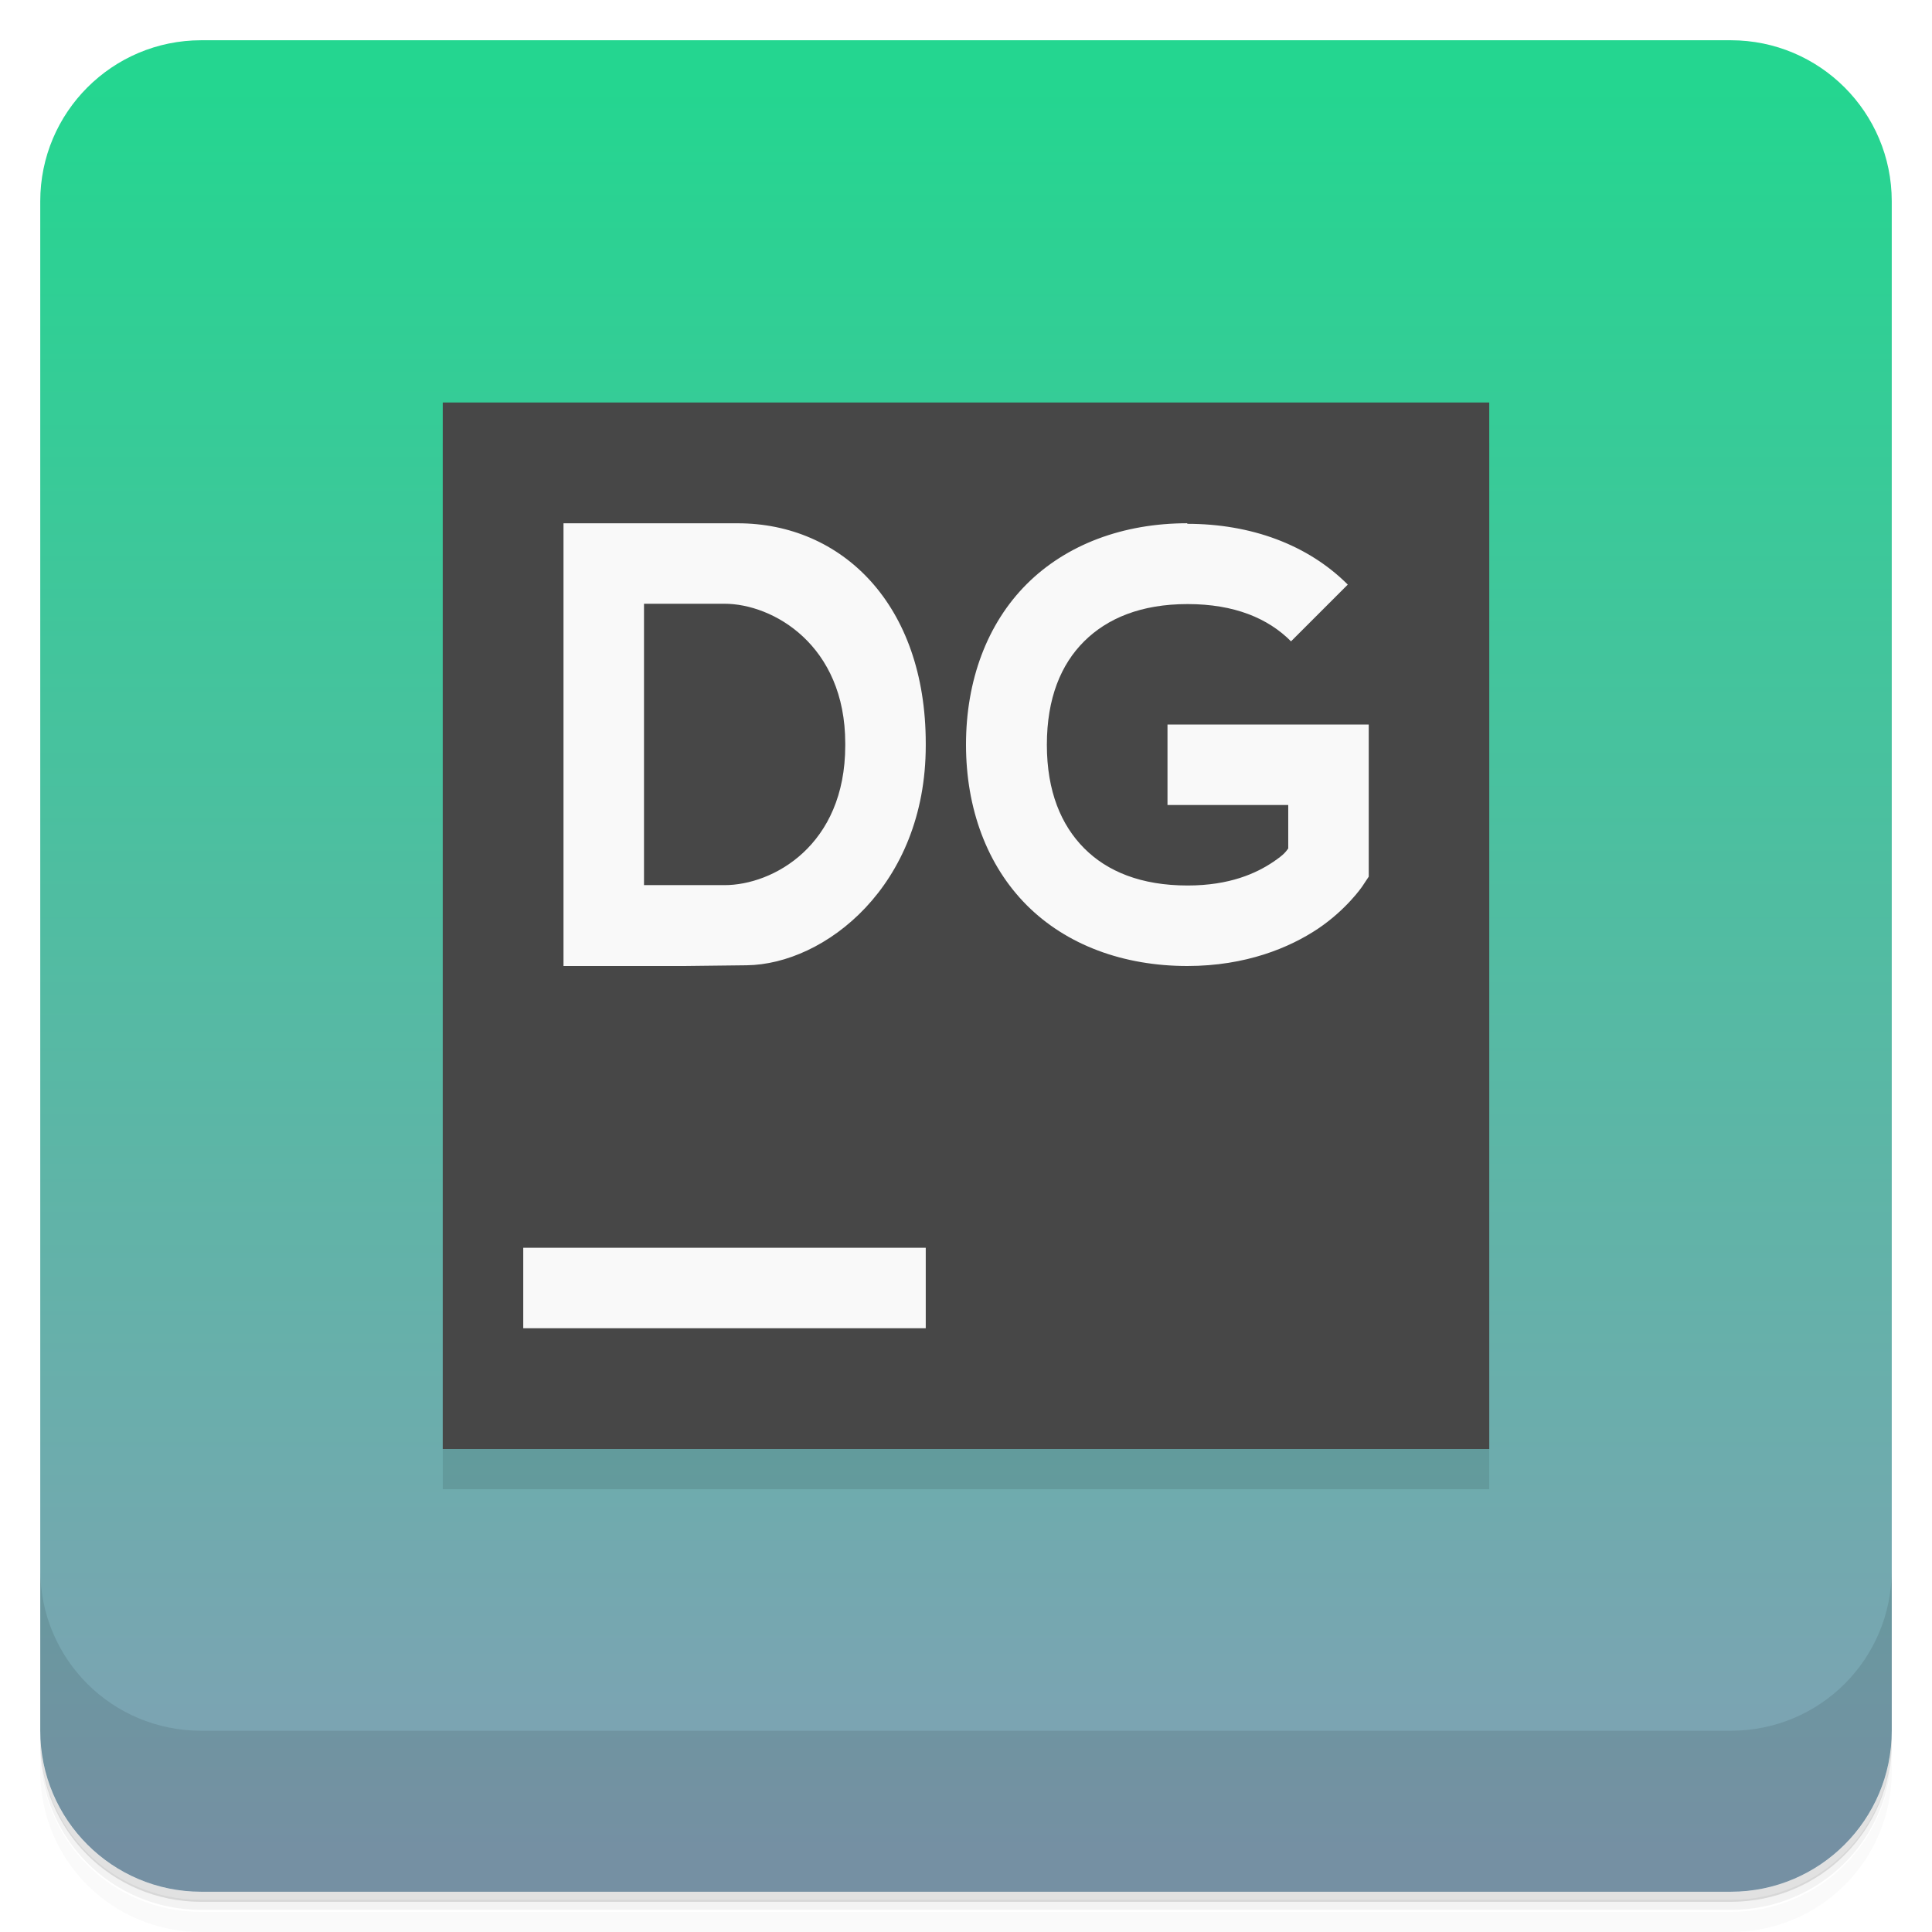
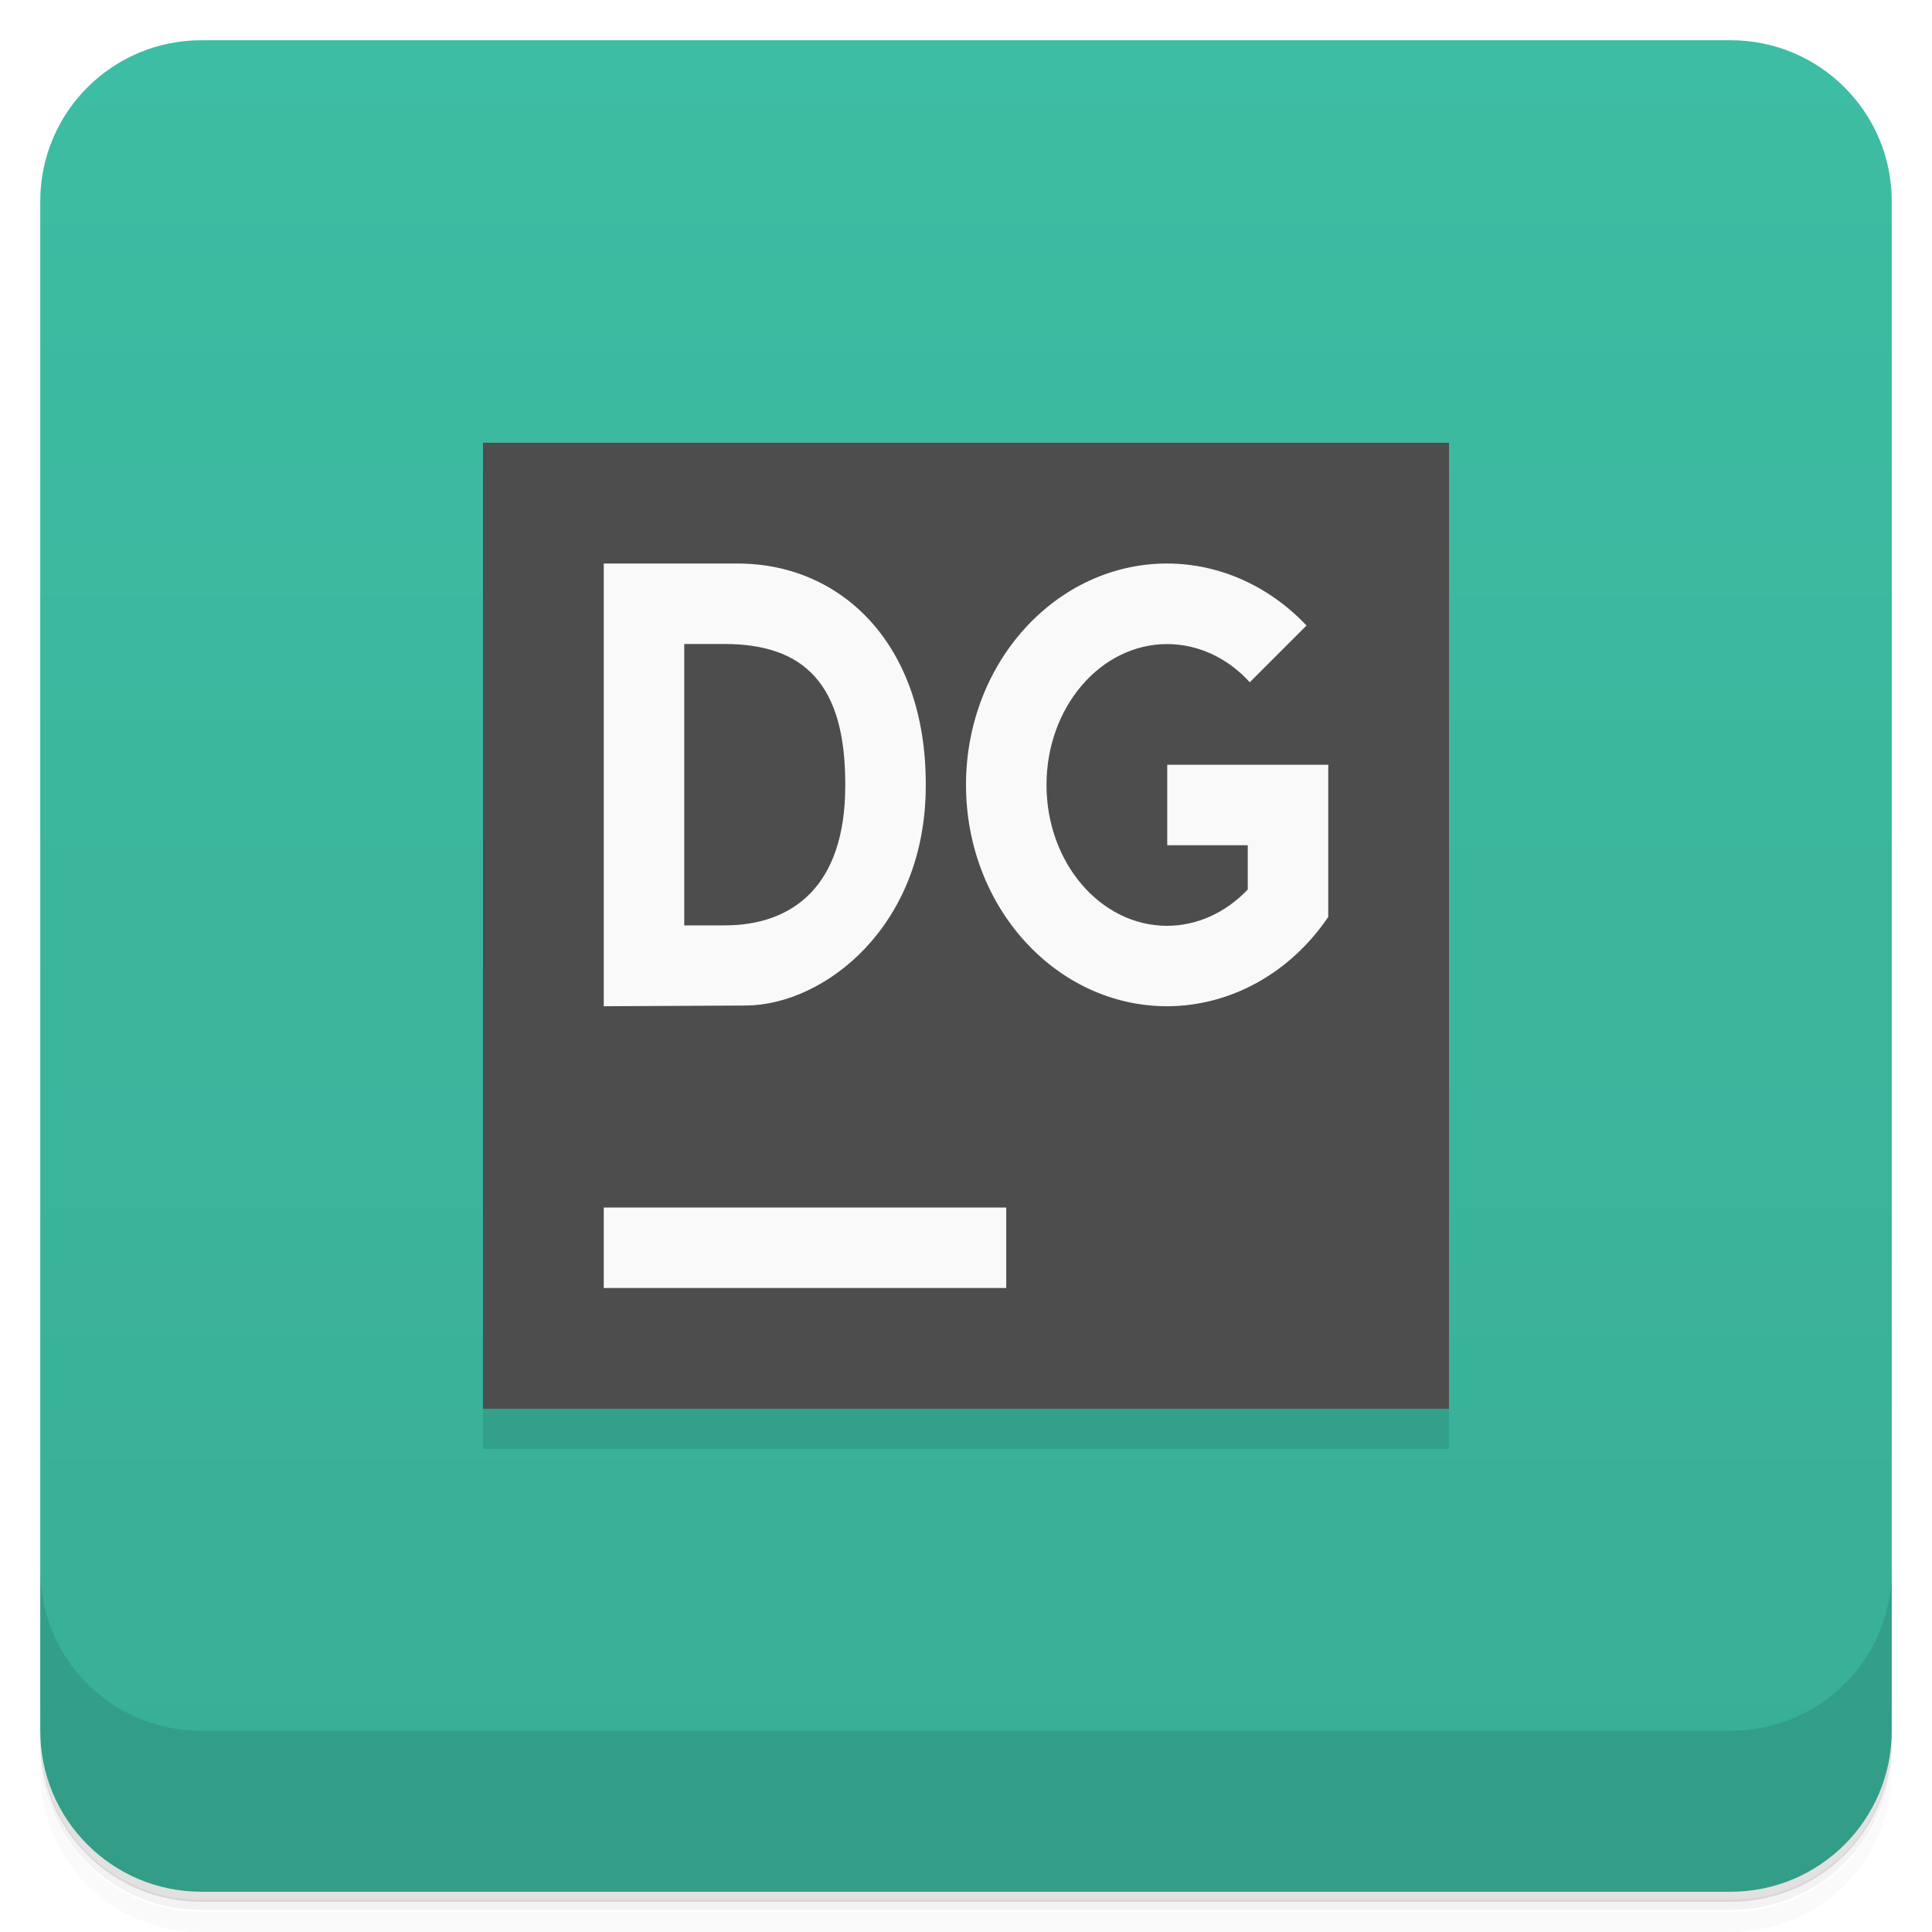
<svg xmlns="http://www.w3.org/2000/svg" version="1.1" viewBox="0 0 48 48">
  <defs>
-     <linearGradient id="a" x1="24" x2="24" y1="2" y2="46" gradientUnits="userSpaceOnUse">
-       <stop style="stop-color:#24d690" offset="0" />
-       <stop style="stop-color:#82a0b5" offset="1" />
+     <linearGradient id="a" x2="0" y1="1" y2="47" gradientUnits="userSpaceOnUse">
+       <stop style="stop-color:#3dbda3" offset="0" />
+       <stop style="stop-color:#38ae96" offset="1" />
    </linearGradient>
  </defs>
  <path d="m1 43v0.25c0 2.22 1.78 4 4 4h38c2.22 0 4-1.78 4-4v-0.25c0 2.22-1.78 4-4 4h-38c-2.22 0-4-1.78-4-4zm0 0.5v0.5c0 2.22 1.78 4 4 4h38c2.22 0 4-1.78 4-4v-0.5c0 2.22-1.78 4-4 4h-38c-2.22 0-4-1.78-4-4z" style="opacity:.02" />
  <path d="m1 43.2v0.25c0 2.22 1.78 4 4 4h38c2.22 0 4-1.78 4-4v-0.25c0 2.22-1.78 4-4 4h-38c-2.22 0-4-1.78-4-4z" style="opacity:.05" />
  <path d="m1 43v0.25c0 2.22 1.78 4 4 4h38c2.22 0 4-1.78 4-4v-0.25c0 2.22-1.78 4-4 4h-38c-2.22 0-4-1.78-4-4z" style="opacity:.1" />
  <rect x="1" y="1" width="46" height="46" rx="4" style="fill:url(#a)" />
-   <path d="m11 11h26v26h-26z" style="fill-opacity:.1" />
-   <path d="m11 10h26v26h-26z" style="fill:#474747" />
-   <path d="m14 13v11h3l1.55-0.018c1.94-0.023 4.45-1.97 4.45-5.46v-0.051c0-3.46-2.09-5.47-4.67-5.47h-4.33zm15.5 0c-1.59 0-3 0.523-3.99 1.51-0.989 0.988-1.51 2.4-1.51 3.99 0 1.59 0.523 3 1.51 3.99 0.988 0.989 2.4 1.51 3.99 1.51 1.45 0 2.54-0.454 3.25-0.93 0.705-0.475 1.09-1.04 1.09-1.04l0.166-0.25v-3.78h-5v2h3v1.08c-0.062 0.077-0.081 0.136-0.371 0.332-0.42 0.283-1.08 0.588-2.13 0.588-1.16 0-2-0.352-2.57-0.926s-0.926-1.41-0.926-2.57 0.352-2 0.926-2.57 1.41-0.926 2.57-0.926c1.16 0 2 0.352 2.57 0.926l1.41-1.41c-0.988-0.989-2.4-1.51-3.99-1.51zm-13.5 2h2c1.2 0 3 1.02 3 3.47v0.051c0 2.49-1.8 3.47-3 3.47h-2v-7zm-3 16v2h10v-2h-10z" style="fill:#f9f9f9" />
  <path d="m1 39v4c0 2.22 1.78 4 4 4h38c2.22 0 4-1.78 4-4v-4c0 2.22-1.78 4-4 4h-38c-2.22 0-4-1.78-4-4z" style="opacity:.1" />
+   <path d="m12 12h24v24h-24z" style="fill-opacity:.1" />
+   <path d="m12 11h24v24h-24z" style="fill:#4d4d4d" />
+   <path d="m15 14v11l3.55-0.018c1.94-0.023 4.45-1.97 4.45-5.46v-0.051c0-3.46-2.09-5.47-4.67-5.47zm14 0c-2.76 0-5 2.46-5 5.5s2.24 5.5 5 5.5c1.58-0.005 3.06-0.829 4-2.22v-3.78h-4v2h2v1.1c-0.549 0.578-1.26 0.899-2 0.902-1.66 0-3-1.57-3-3.5s1.34-3.5 3-3.5c0.762 1e-3 1.5 0.34 2.05 0.949l1.41-1.41c-0.931-0.985-2.17-1.54-3.46-1.54zm-12 2h1c2 0 3 1.02 3 3.47v0.051c0 2.49-1.3 3.47-3 3.47h-1zm-2 14v2h10v-2z" style="fill:#f9f9f9" />
</svg>
